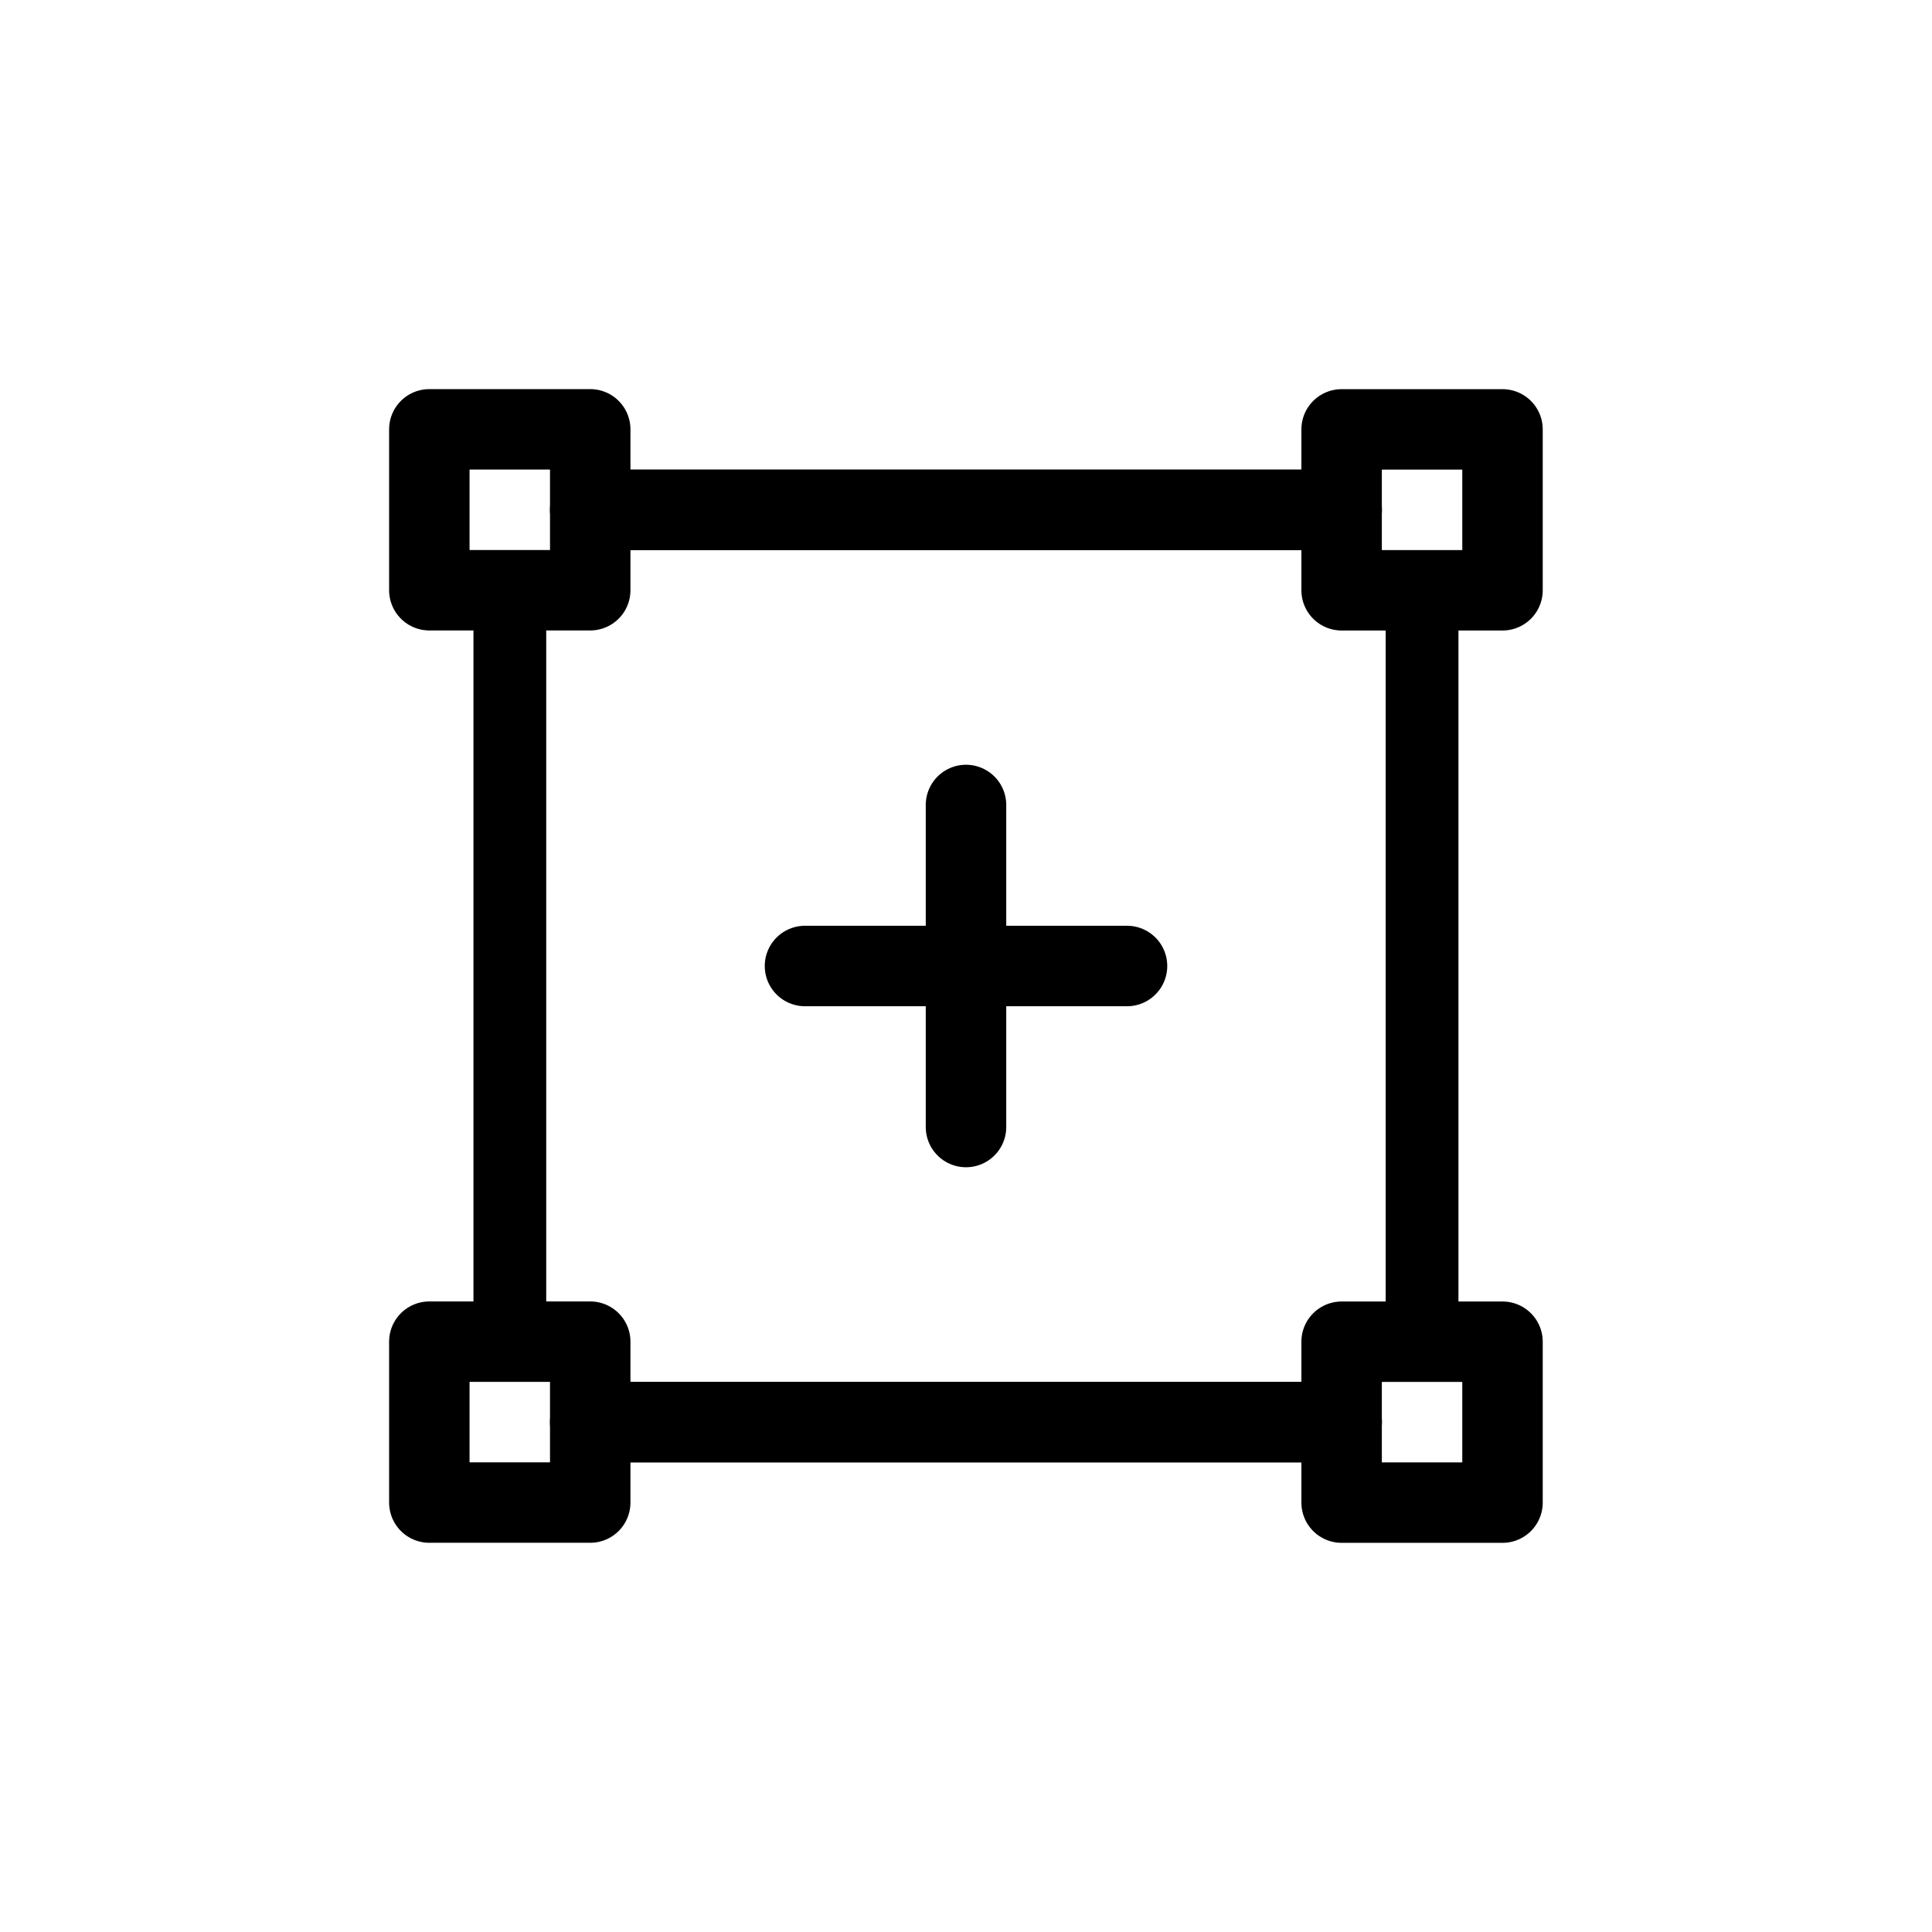
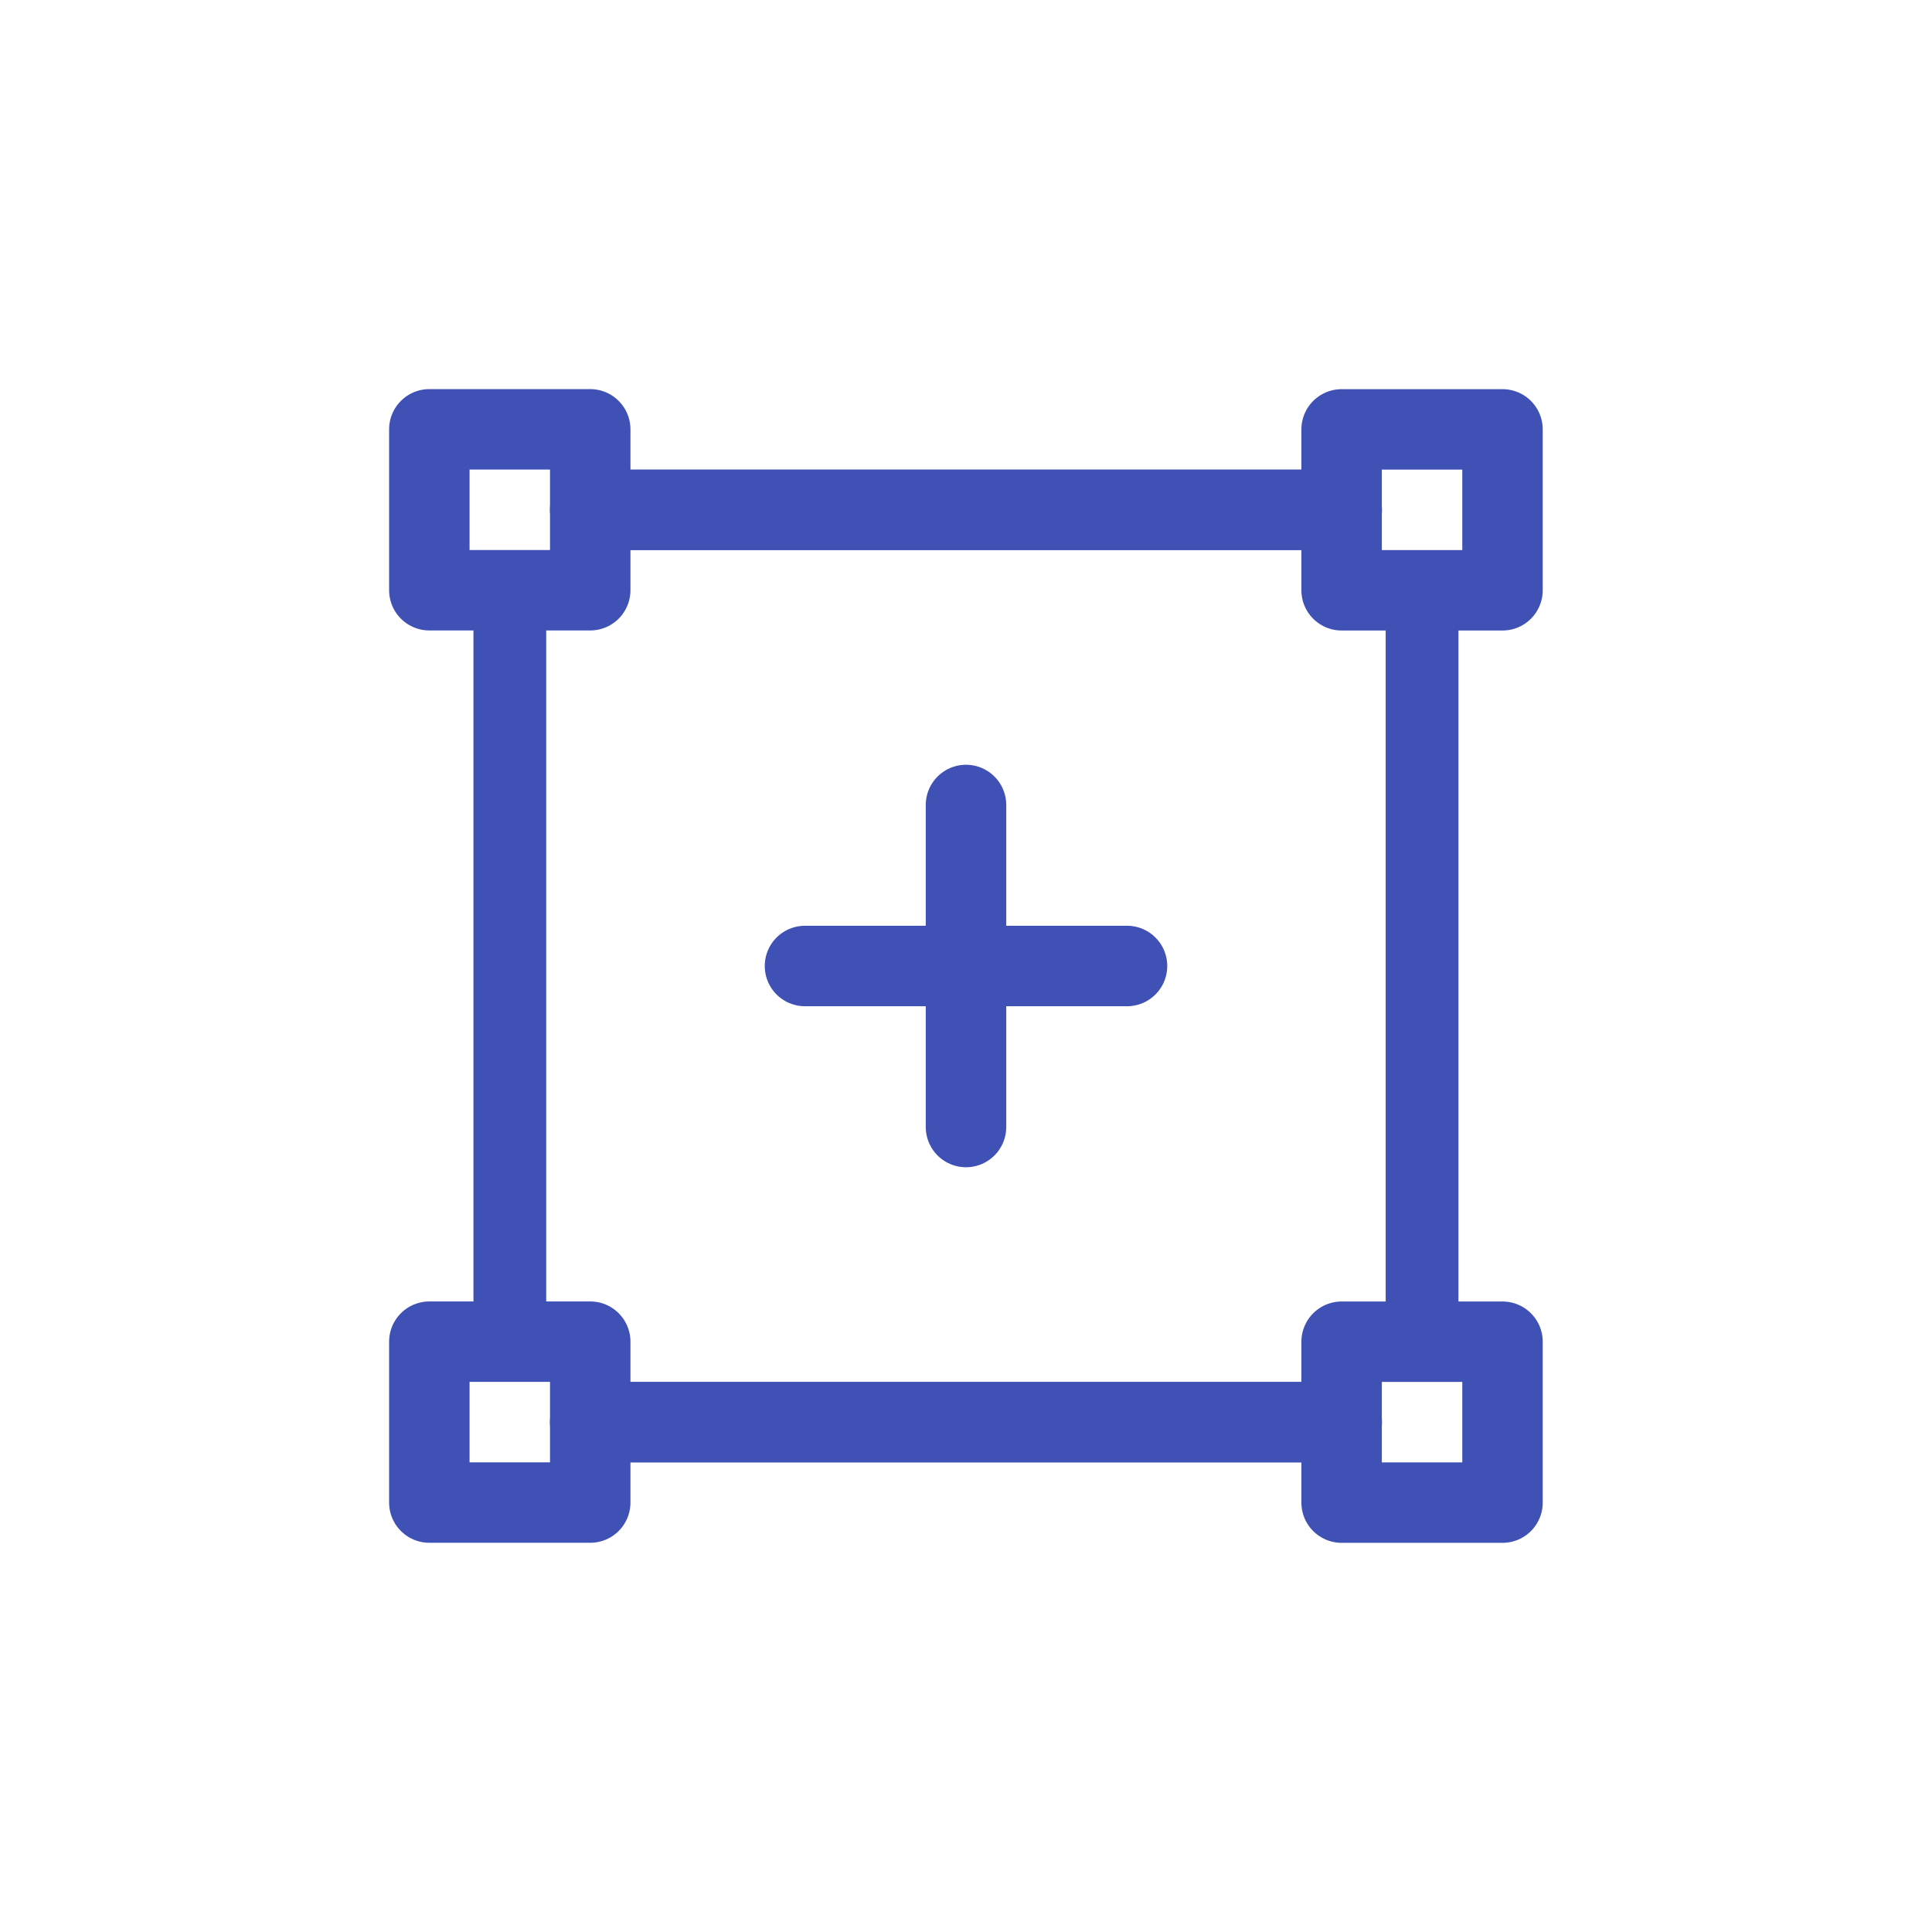
- <svg xmlns="http://www.w3.org/2000/svg" width="24px" height="24px" viewBox="-6 -6 36 36" fill="none">
-   <path d="M4.998 2H2V4.998H4.998V2Z" stroke="currentColor" stroke-width="1.499" stroke-miterlimit="1.5" stroke-linecap="round" stroke-linejoin="round" />
-   <path d="M4.999 3.5H18.999" stroke="currentColor" stroke-width="1.503" stroke-miterlimit="1.5" stroke-linecap="round" stroke-linejoin="round" />
-   <path d="M3.5 4.998V19" stroke="currentColor" stroke-width="1.356" stroke-miterlimit="1.5" stroke-linecap="round" stroke-linejoin="round" />
-   <path d="M20.498 5V19.002" stroke="currentColor" stroke-width="1.356" stroke-miterlimit="1.5" stroke-linecap="round" stroke-linejoin="round" />
-   <path d="M4.999 20.5H18.999" stroke="currentColor" stroke-width="1.503" stroke-miterlimit="1.5" stroke-linecap="round" stroke-linejoin="round" />
-   <path d="M4.998 19H2V21.998H4.998V19Z" stroke="currentColor" stroke-width="1.499" stroke-miterlimit="1.5" stroke-linecap="round" stroke-linejoin="round" />
-   <path d="M21.997 2.001H18.999V4.999H21.997V2.001Z" stroke="currentColor" stroke-width="1.499" stroke-miterlimit="1.5" stroke-linecap="round" stroke-linejoin="round" />
-   <path d="M21.997 19.001H18.999V21.999H21.997V19.001Z" stroke="currentColor" stroke-width="1.499" stroke-miterlimit="1.5" stroke-linecap="round" stroke-linejoin="round" />
-   <path d="M9 12H12M15 12H12M12 12V9M12 12V15" stroke="currentColor" stroke-width="1.5" stroke-linecap="round" stroke-linejoin="round" />
+ <svg xmlns="http://www.w3.org/2000/svg" stroke="#3f51b5" width="1em" height="1em" viewBox="-6 -6 36 36" fill="none">
+   <path d="M4.998 2H2V4.998H4.998V2Z" stroke-width="1.499" stroke-miterlimit="1.5" stroke-linecap="round" stroke-linejoin="round" />
+   <path d="M4.999 3.5H18.999" stroke-width="1.503" stroke-miterlimit="1.5" stroke-linecap="round" stroke-linejoin="round" />
+   <path d="M3.5 4.998V19" stroke-width="1.356" stroke-miterlimit="1.5" stroke-linecap="round" stroke-linejoin="round" />
+   <path d="M20.498 5V19.002" stroke-width="1.356" stroke-miterlimit="1.5" stroke-linecap="round" stroke-linejoin="round" />
+   <path d="M4.999 20.5H18.999" stroke-width="1.503" stroke-miterlimit="1.5" stroke-linecap="round" stroke-linejoin="round" />
+   <path d="M4.998 19H2V21.998H4.998V19Z" stroke-width="1.499" stroke-miterlimit="1.5" stroke-linecap="round" stroke-linejoin="round" />
+   <path d="M21.997 2.001H18.999V4.999H21.997V2.001Z" stroke-width="1.499" stroke-miterlimit="1.5" stroke-linecap="round" stroke-linejoin="round" />
+   <path d="M21.997 19.001H18.999V21.999H21.997V19.001Z" stroke-width="1.499" stroke-miterlimit="1.5" stroke-linecap="round" stroke-linejoin="round" />
+   <path d="M9 12H12M15 12H12M12 12V9M12 12V15" stroke-width="1.5" stroke-linecap="round" stroke-linejoin="round" />
</svg>
